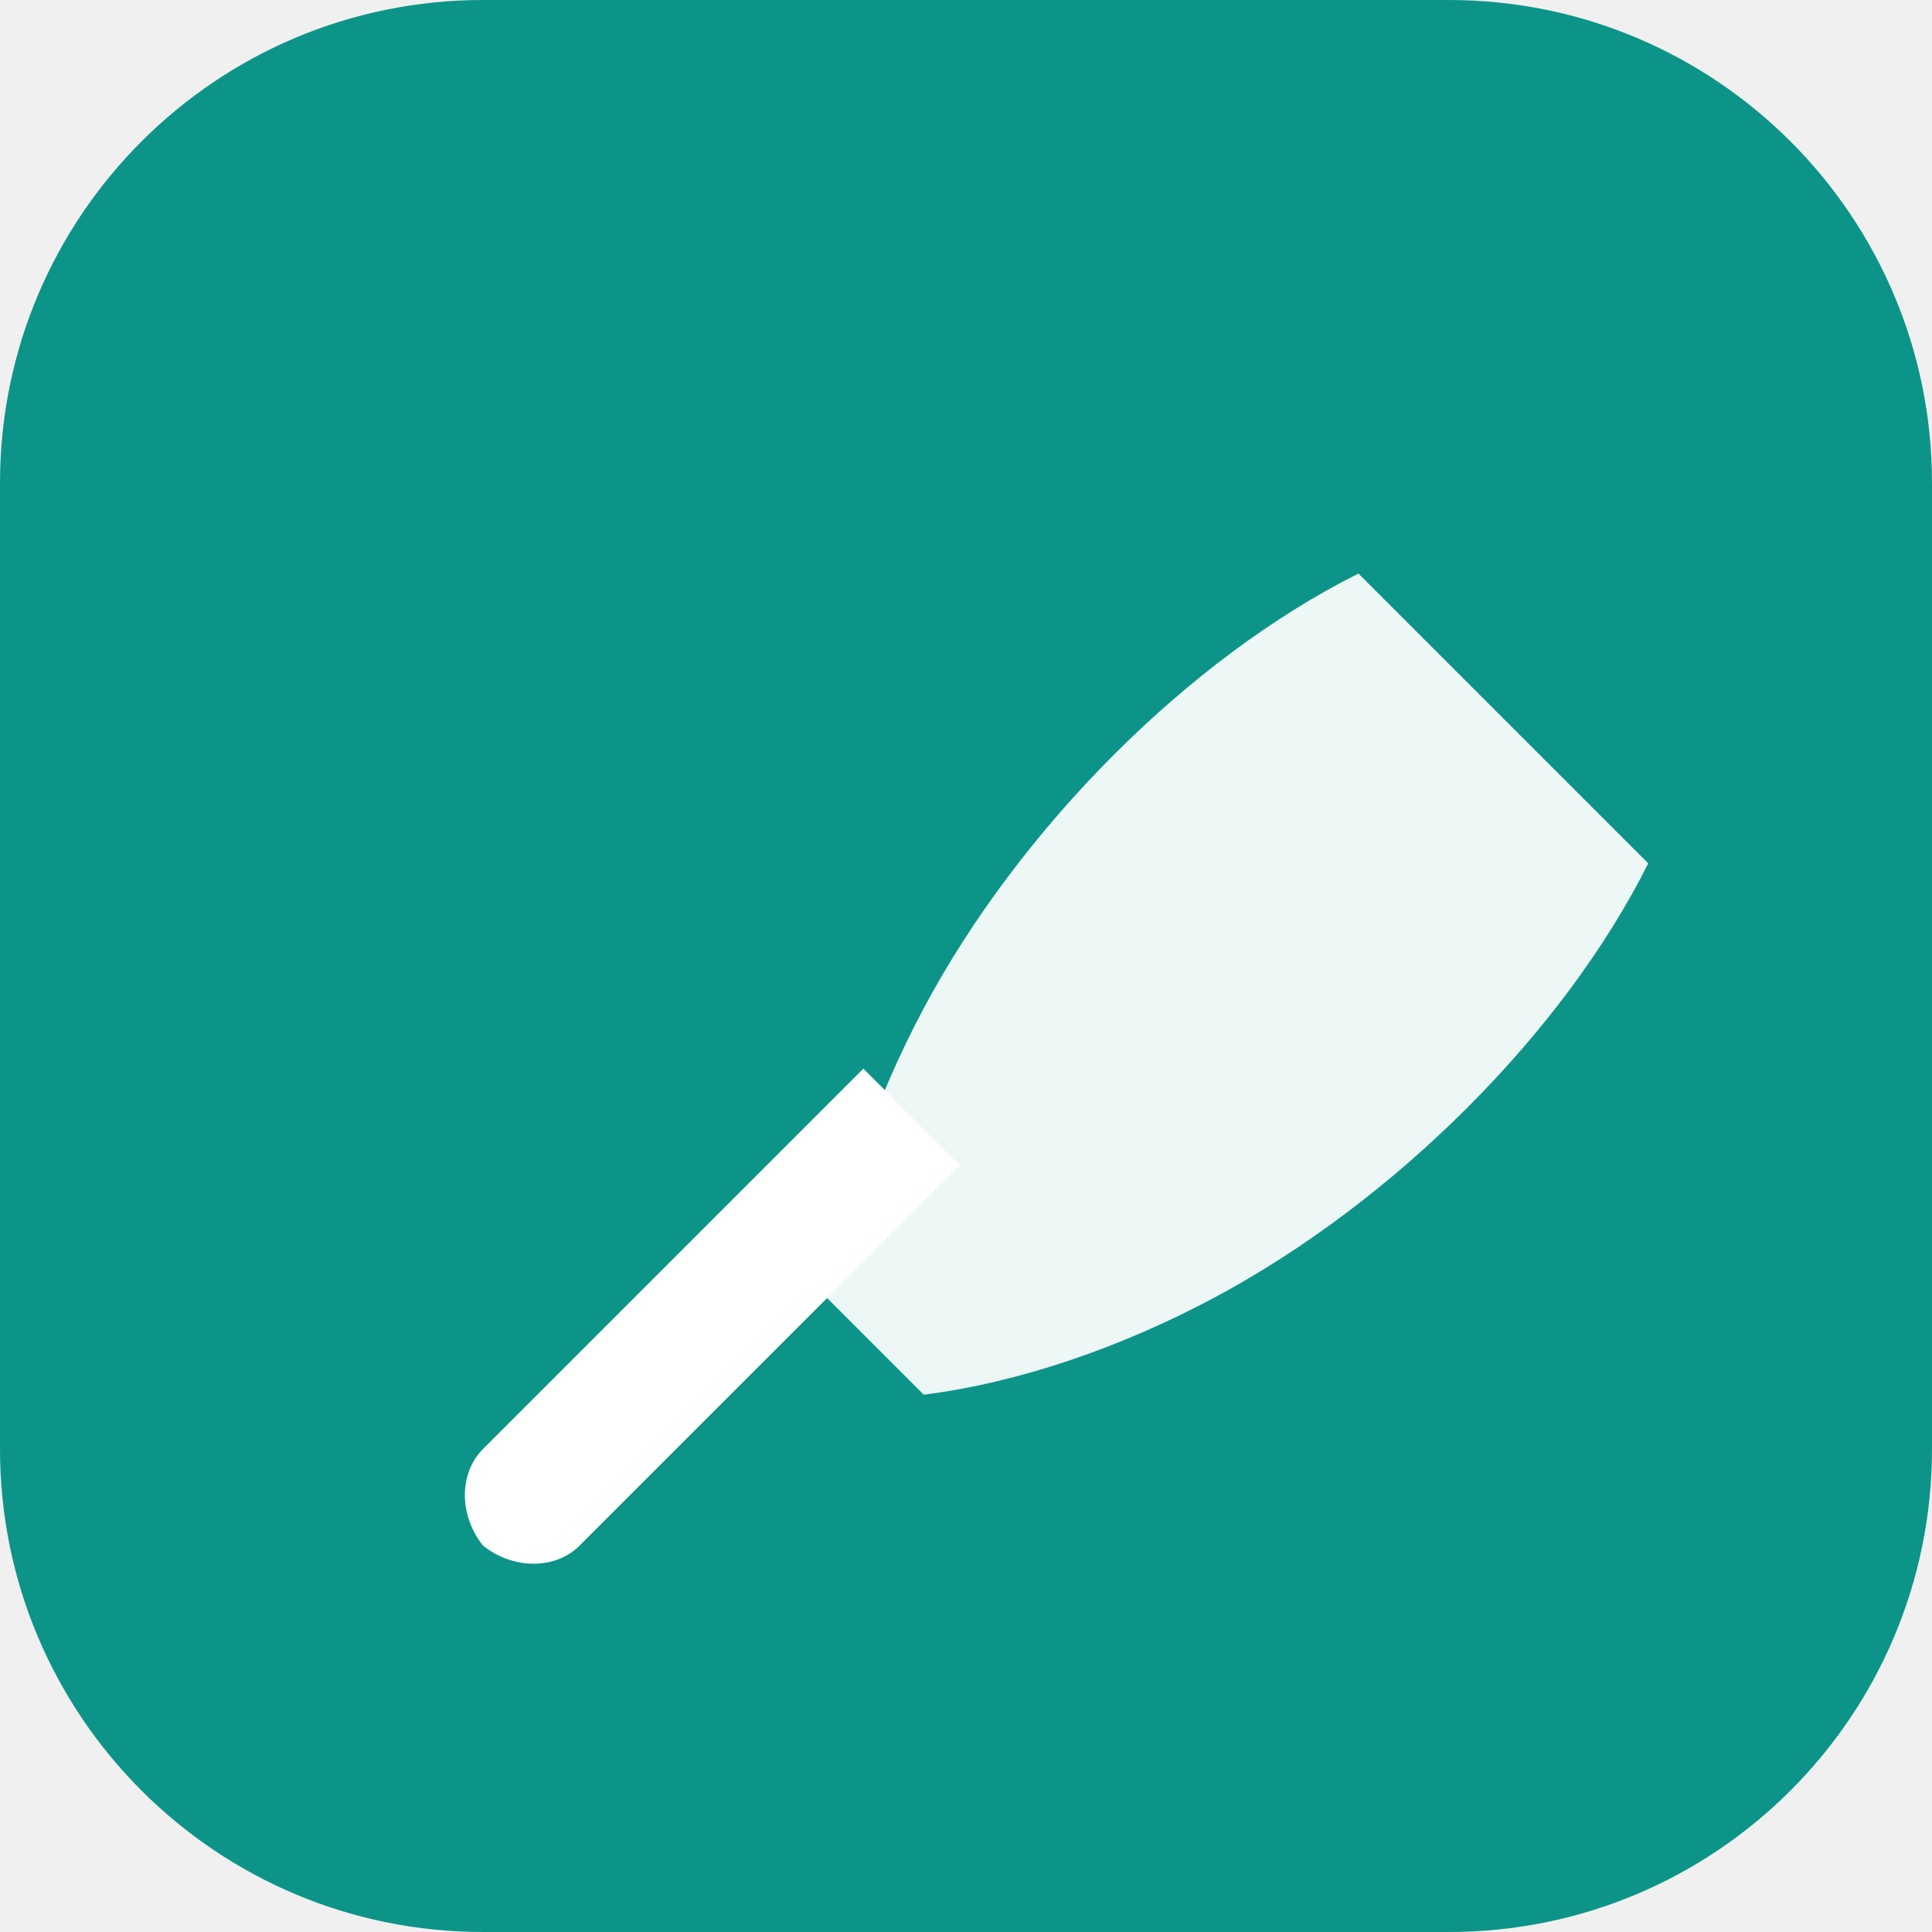
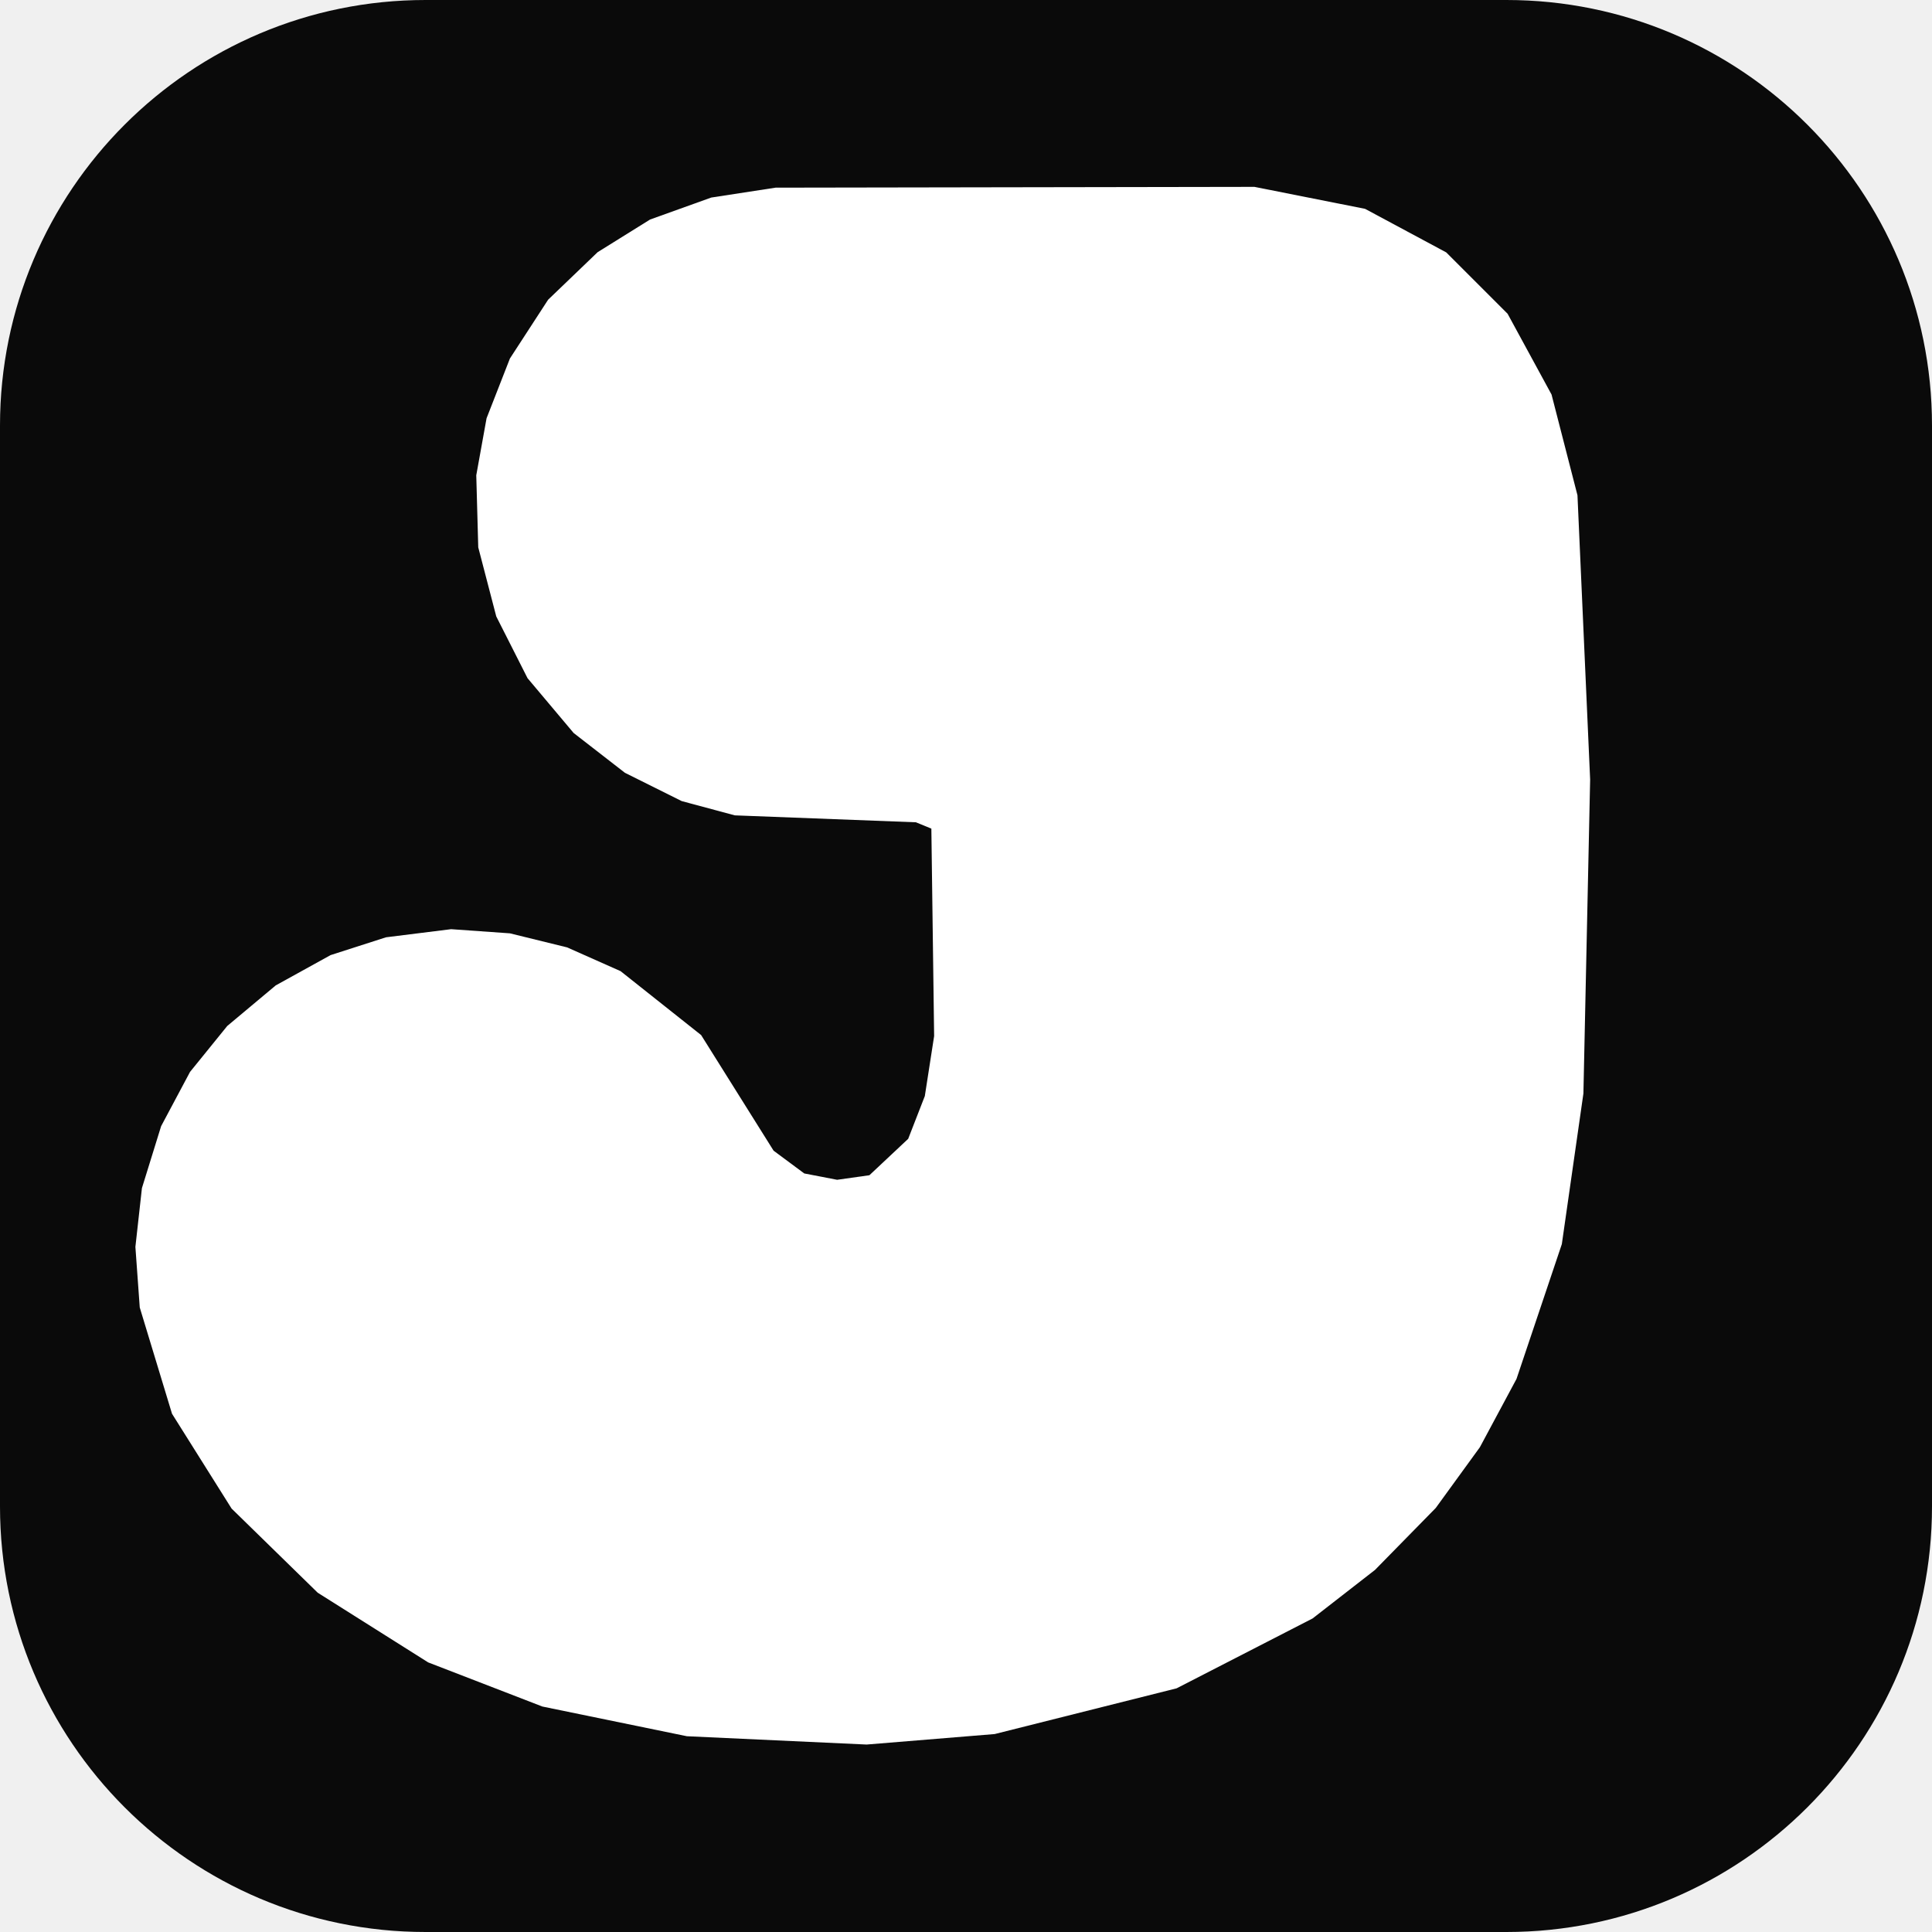
- <svg xmlns="http://www.w3.org/2000/svg" viewBox="0 0 32 32">
-   <rect width="32" height="32" rx="8" fill="#0d9488" />
-   <path d="M22.5 9.5c-2.8 1.4-5.6 4.2-7.2 7.2-.8 1.5-1.4 3.2-1.6 4.8l1.6 1.6c1.6-.2 3.3-.8 4.8-1.6 3-1.6 5.8-4.4 7.2-7.2l-4.8-4.8z" fill="#fff" opacity=".92" />
-   <path d="M8 24l6.3-6.3 1.6 1.6L9.6 25.6c-.4.4-1.1.4-1.6 0-.4-.5-.4-1.2 0-1.6z" fill="#fff" />
+ <svg xmlns="http://www.w3.org/2000/svg" viewBox="0 0 976 976">
+   <rect width="976" height="976" rx="215" fill="#0A0A0A" />
+   <path fill="#FFFFFF" d="M 391.8 94.8 L 359.3 99.8 L 328.4 110.9 L 301.9 127.4 L 276.9 151.4 L 257.6 181.1 L 245.8 211.3 L 240.6 240.1 L 241.6 276.5 L 250.7 311.4 L 266.5 342.6 L 289.8 370.3 L 315.7 390.4 L 344.4 404.7 L 371.2 411.9 L 462.7 415.4 L 470.5 418.6 L 471.9 523.4 L 467.2 553.7 L 458.8 575.3 L 439.2 593.7 L 422.9 596.0 L 406.3 592.8 L 390.8 581.3 L 354.2 522.9 L 313.5 490.6 L 286.5 478.6 L 257.6 471.5 L 227.9 469.4 L 195.0 473.5 L 167.0 482.5 L 139.3 497.8 L 114.8 518.3 L 96.0 541.5 L 81.4 568.9 L 71.7 600.2 L 68.4 629.9 L 70.6 660.5 L 86.9 714.2 L 117.0 762.1 L 160.5 804.6 L 216.3 839.8 L 274.0 862.1 L 347.0 877.1 L 437.8 881.3 L 502.5 876.0 L 594.4 852.9 L 663.1 817.6 L 694.6 793.1 L 725.3 761.8 L 747.6 731.1 L 766.1 696.6 L 789.0 628.5 L 799.9 552.4 L 803.3 393.8 L 796.9 250.2 L 783.8 199.3 L 761.6 158.5 L 730.6 127.5 L 689.6 105.5 L 633.7 94.4 Z" />
</svg>
